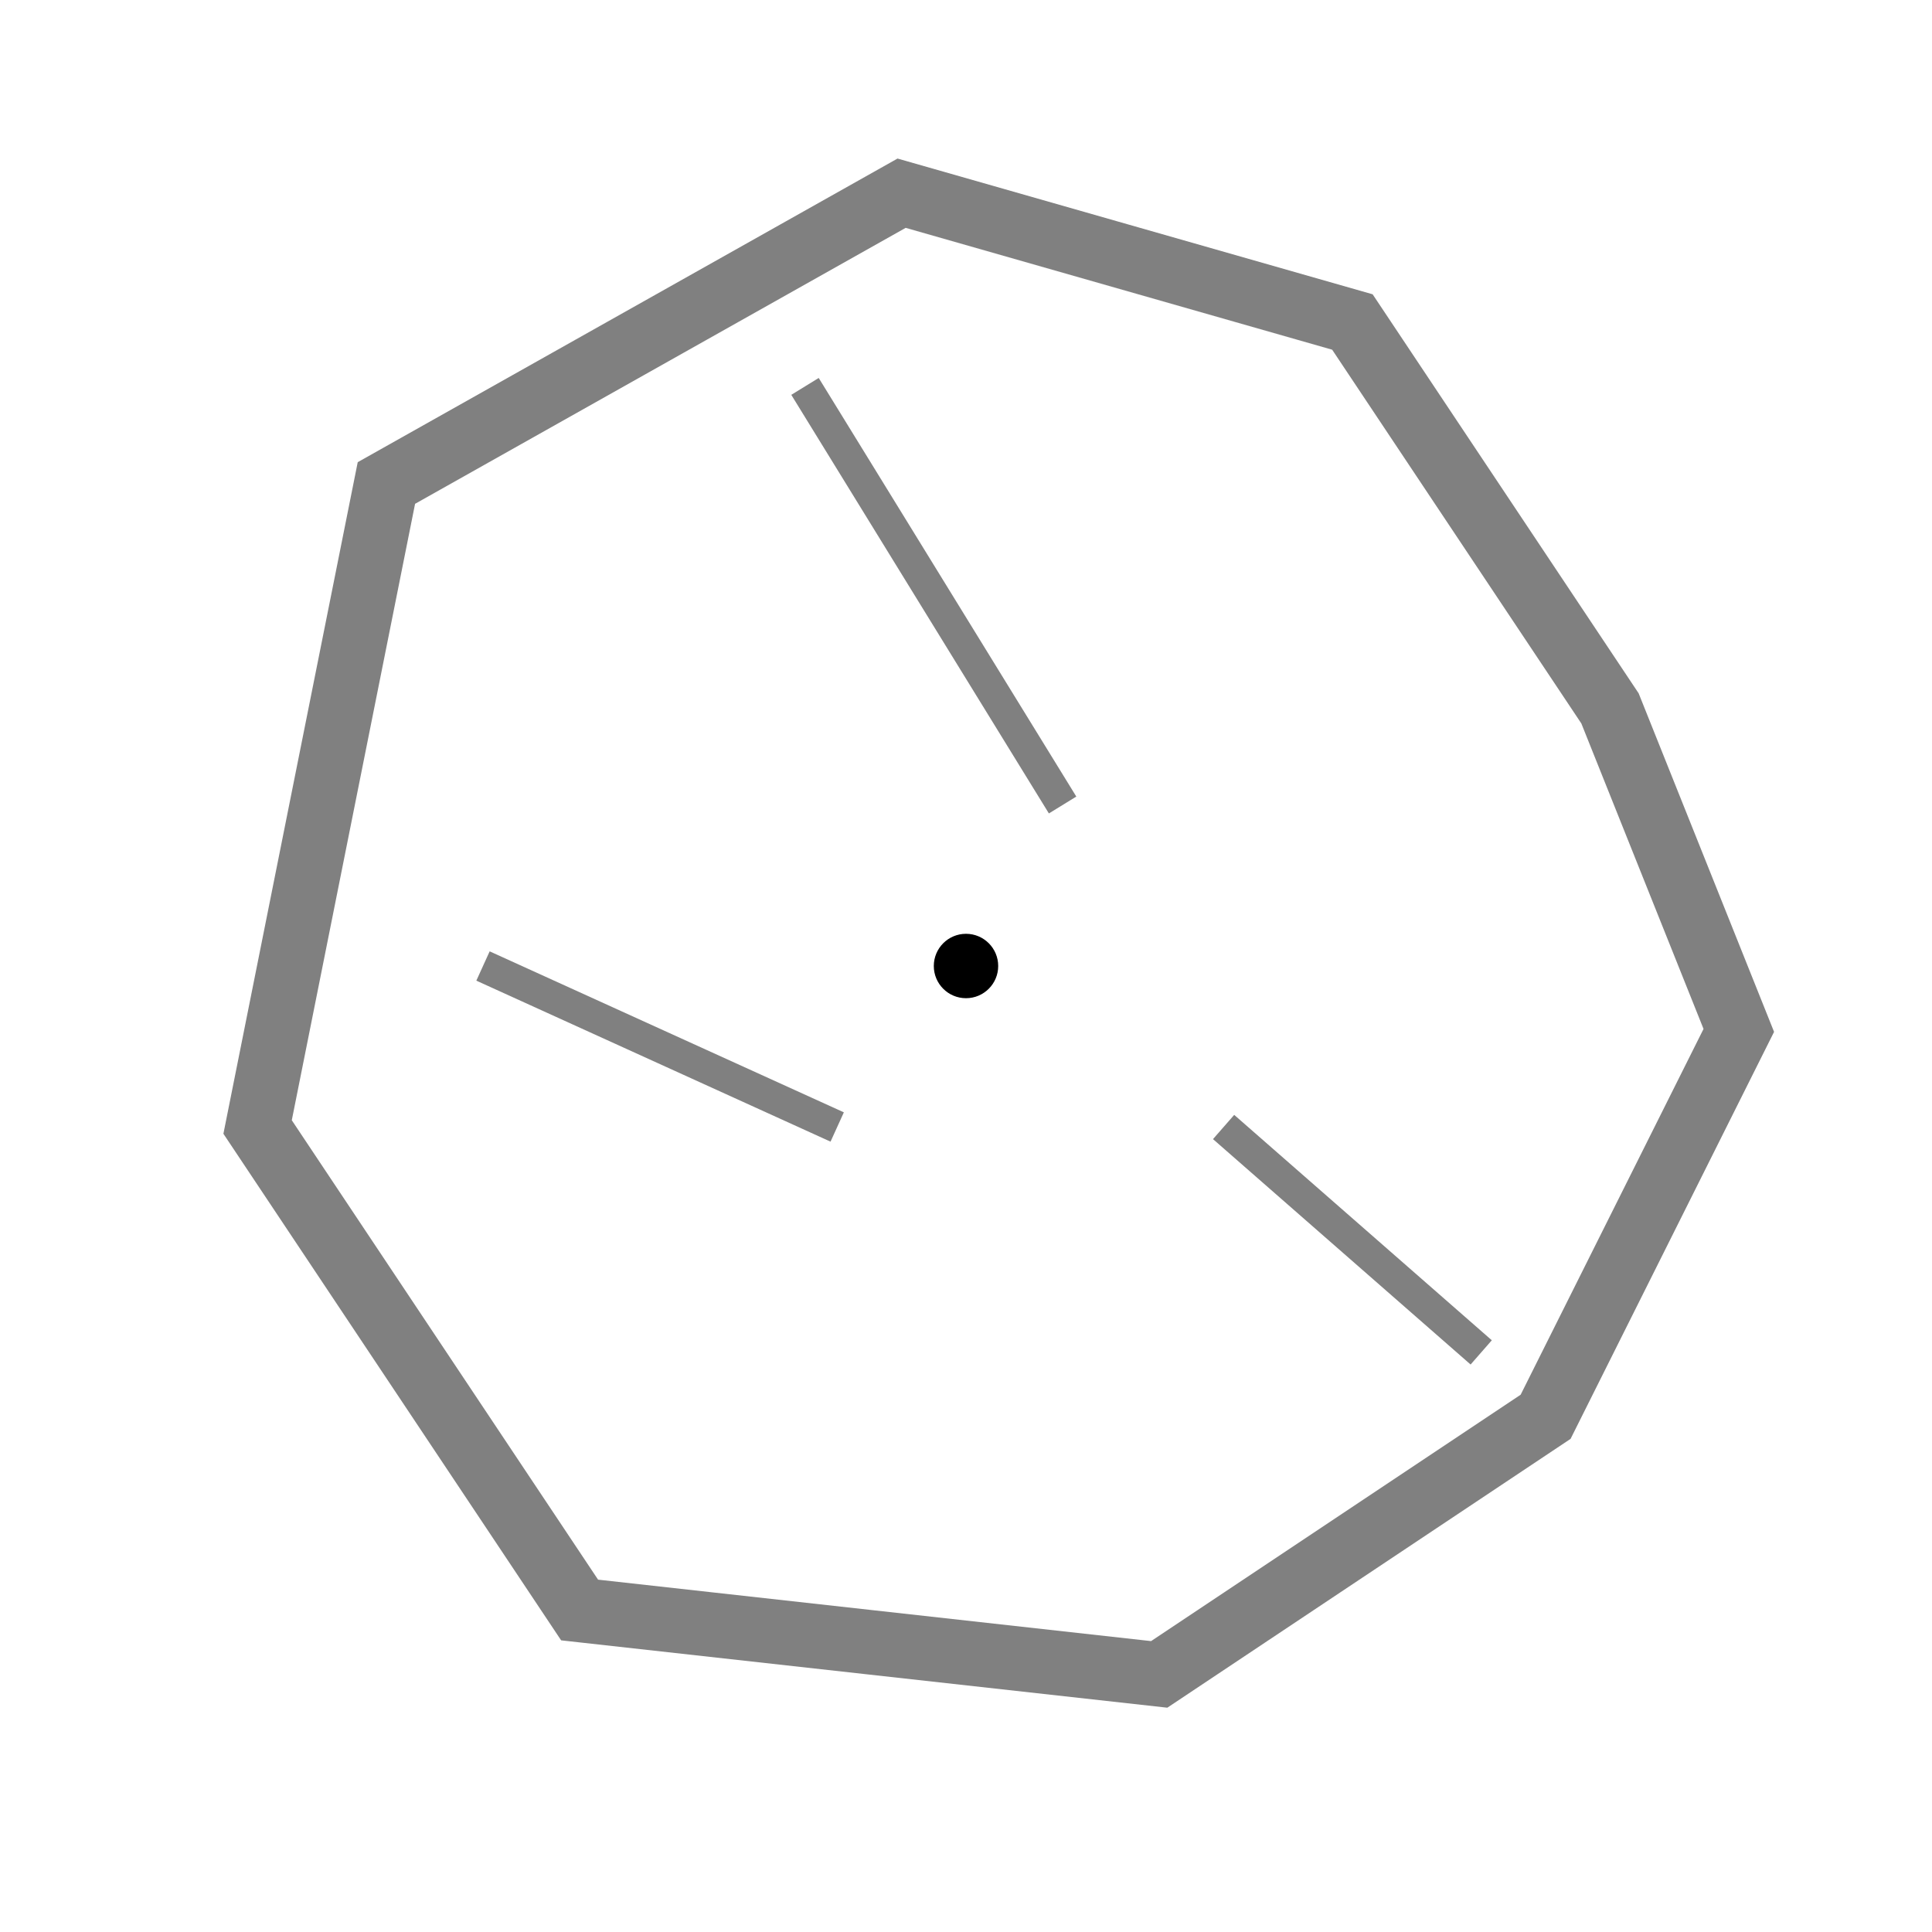
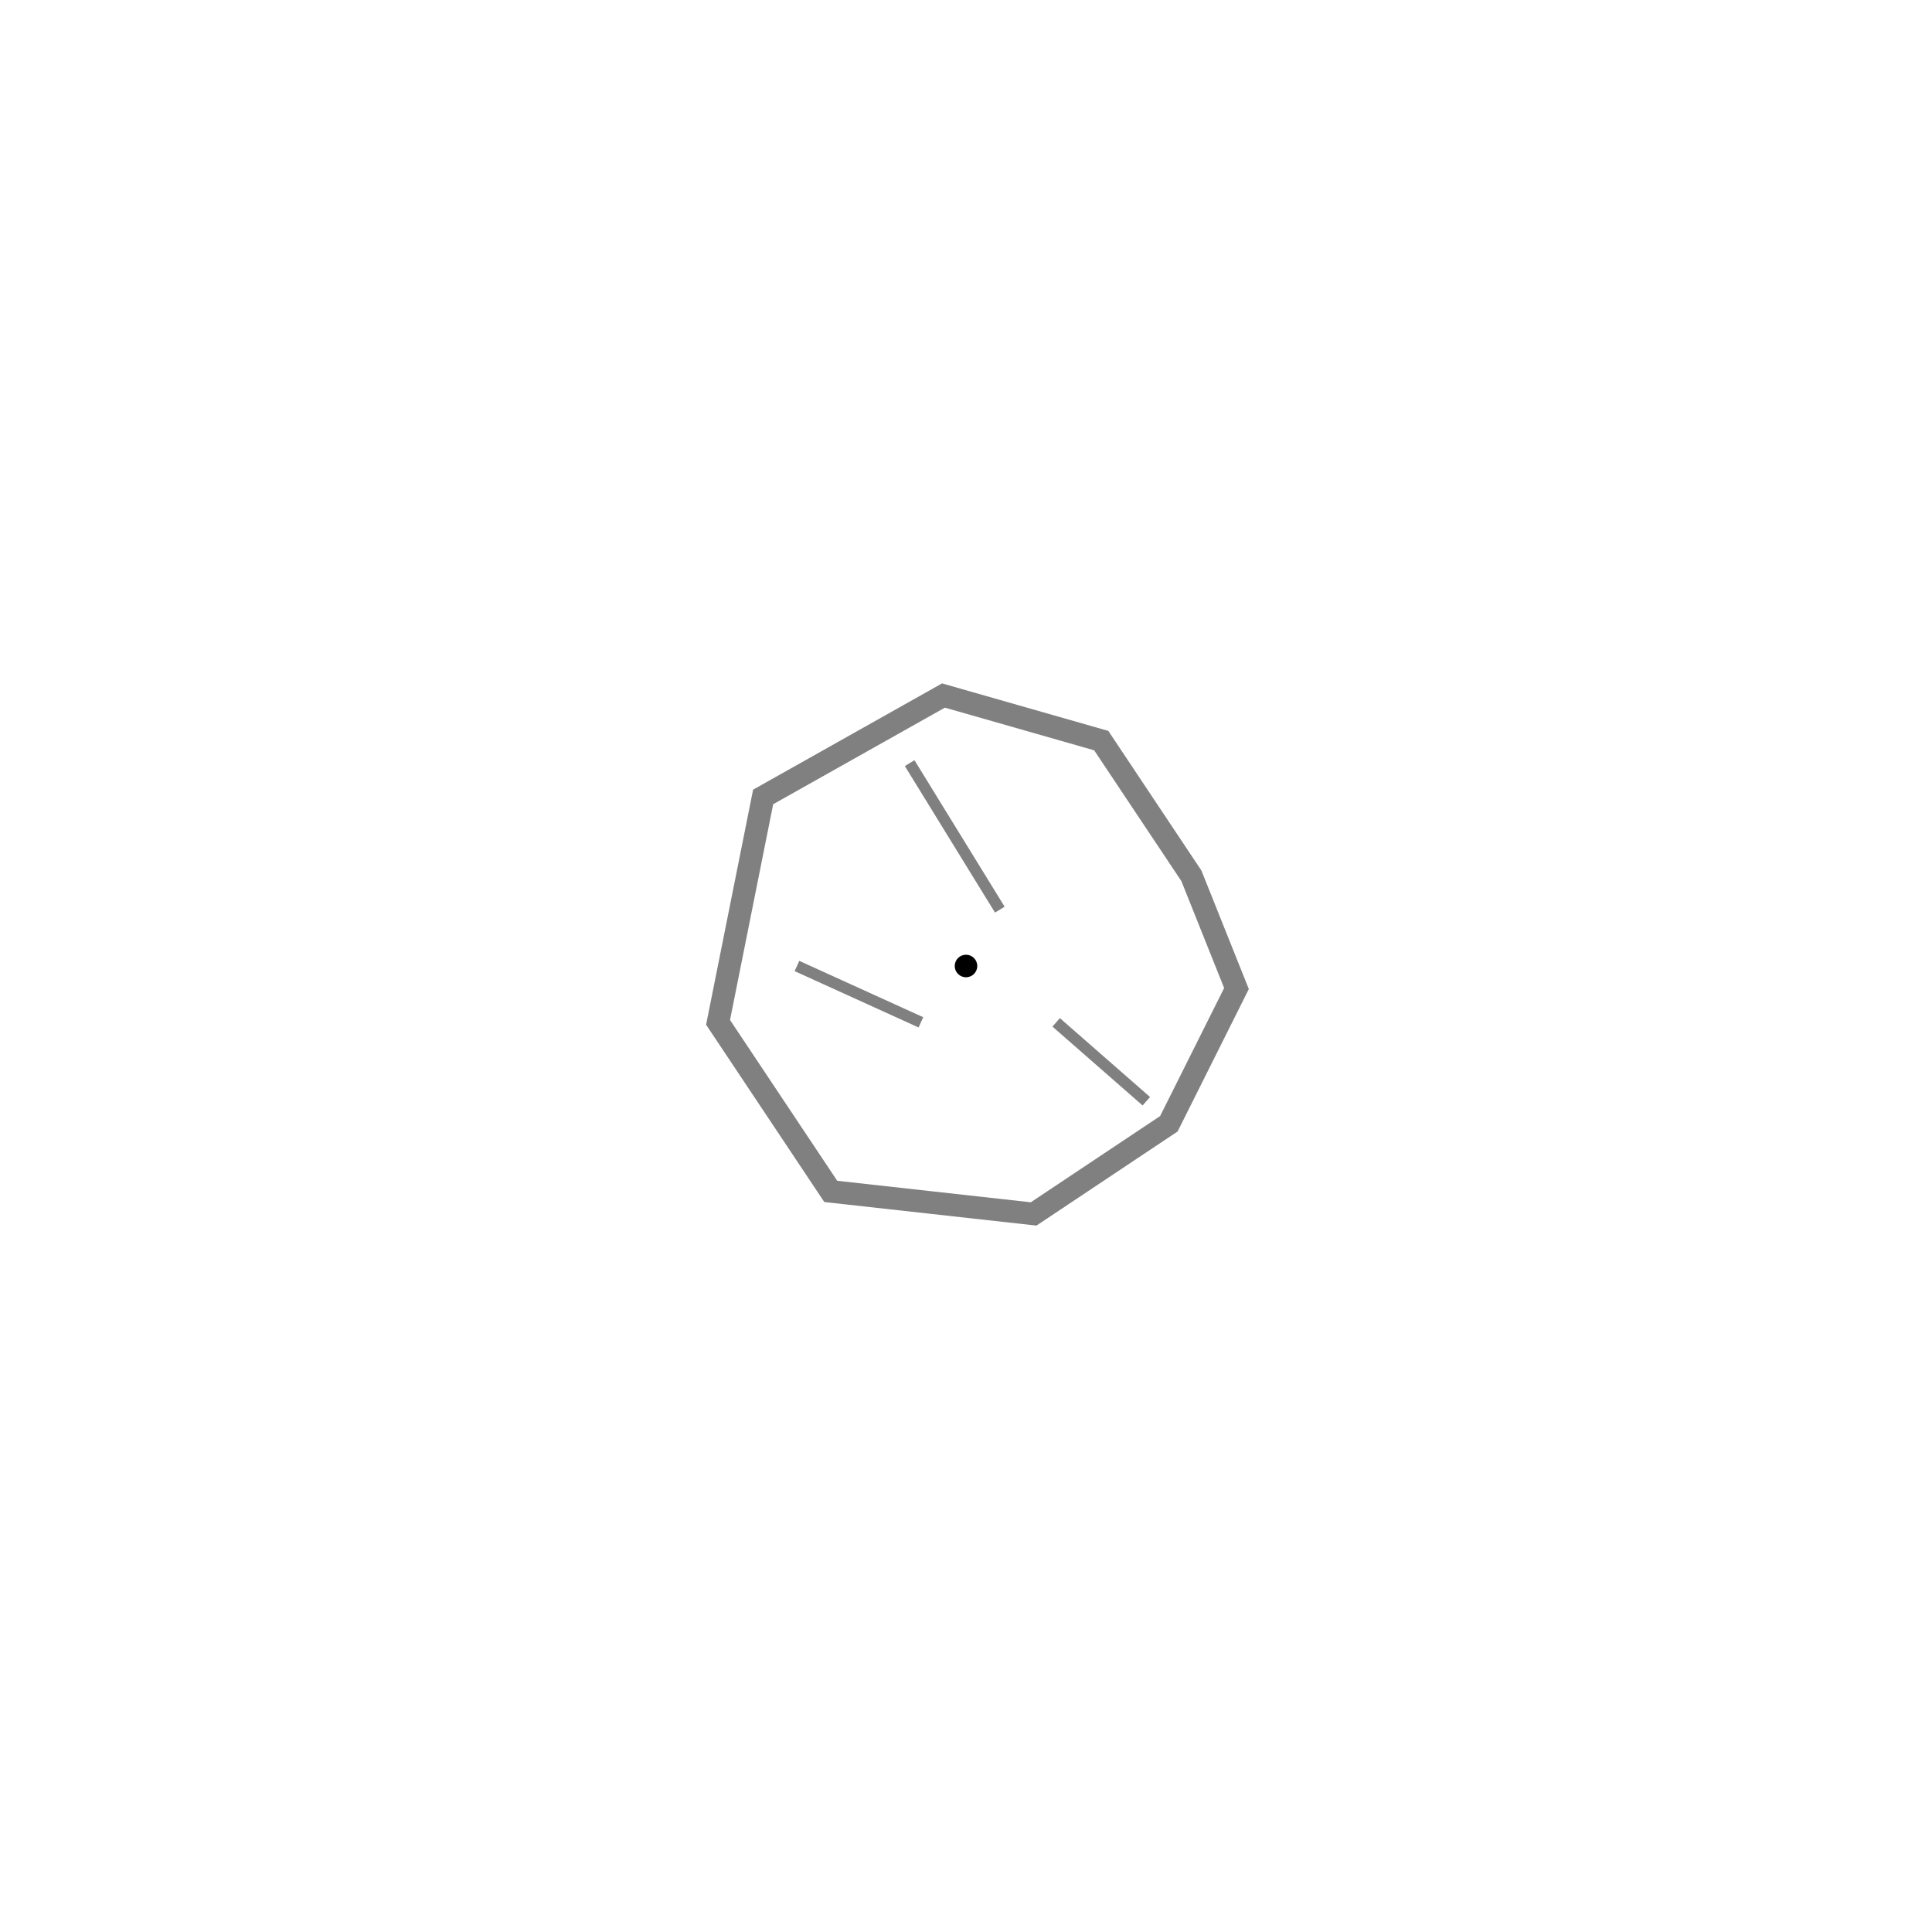
<svg xmlns="http://www.w3.org/2000/svg" width="100" height="100" viewBox="-30 -30 60 60">
-   <circle id="center" cx="0" cy="0" r="1" />
-   <path class="hull" d="M 20,-8 L 12,-20 L -2,-24 L -18,-15 L -22,5 L -12,20 L 6,22 L 18,14 L 24,2 Z" fill="none" stroke="#808080" stroke-width="2" />
-   <line x1="-5" y1="-18" x2="3" y2="-5" stroke="#808080" stroke-width="1" />
-   <line x1="-15" y1="0" x2="-4" y2="5" stroke="#808080" stroke-width="1" />
-   <line x1="8" y1="5" x2="16" y2="12" stroke="#808080" stroke-width="1" />
-   <circle cx="-18" cy="-18" slot="chunk1" />
-   <circle cx="18" cy="14" slot="chunk2" />
+   <g transform="scale(0.35)">
+     <circle id="center" cx="0" cy="0" r="1" />
+     <path class="hull" d="M 20,-8 L 12,-20 L -2,-24 L -18,-15 L -22,5 L -12,20 L 6,22 L 18,14 L 24,2 Z" fill="none" stroke="#808080" stroke-width="2" />
+     <line x1="-5" y1="-18" x2="3" y2="-5" stroke="#808080" stroke-width="1" />
+     <line x1="-15" y1="0" x2="-4" y2="5" stroke="#808080" stroke-width="1" />
+     <line x1="8" y1="5" x2="16" y2="12" stroke="#808080" stroke-width="1" />
+     <circle cx="-18" cy="-18" slot="chunk1" />
+     <circle cx="18" cy="14" slot="chunk2" />
+   </g>
</svg>
